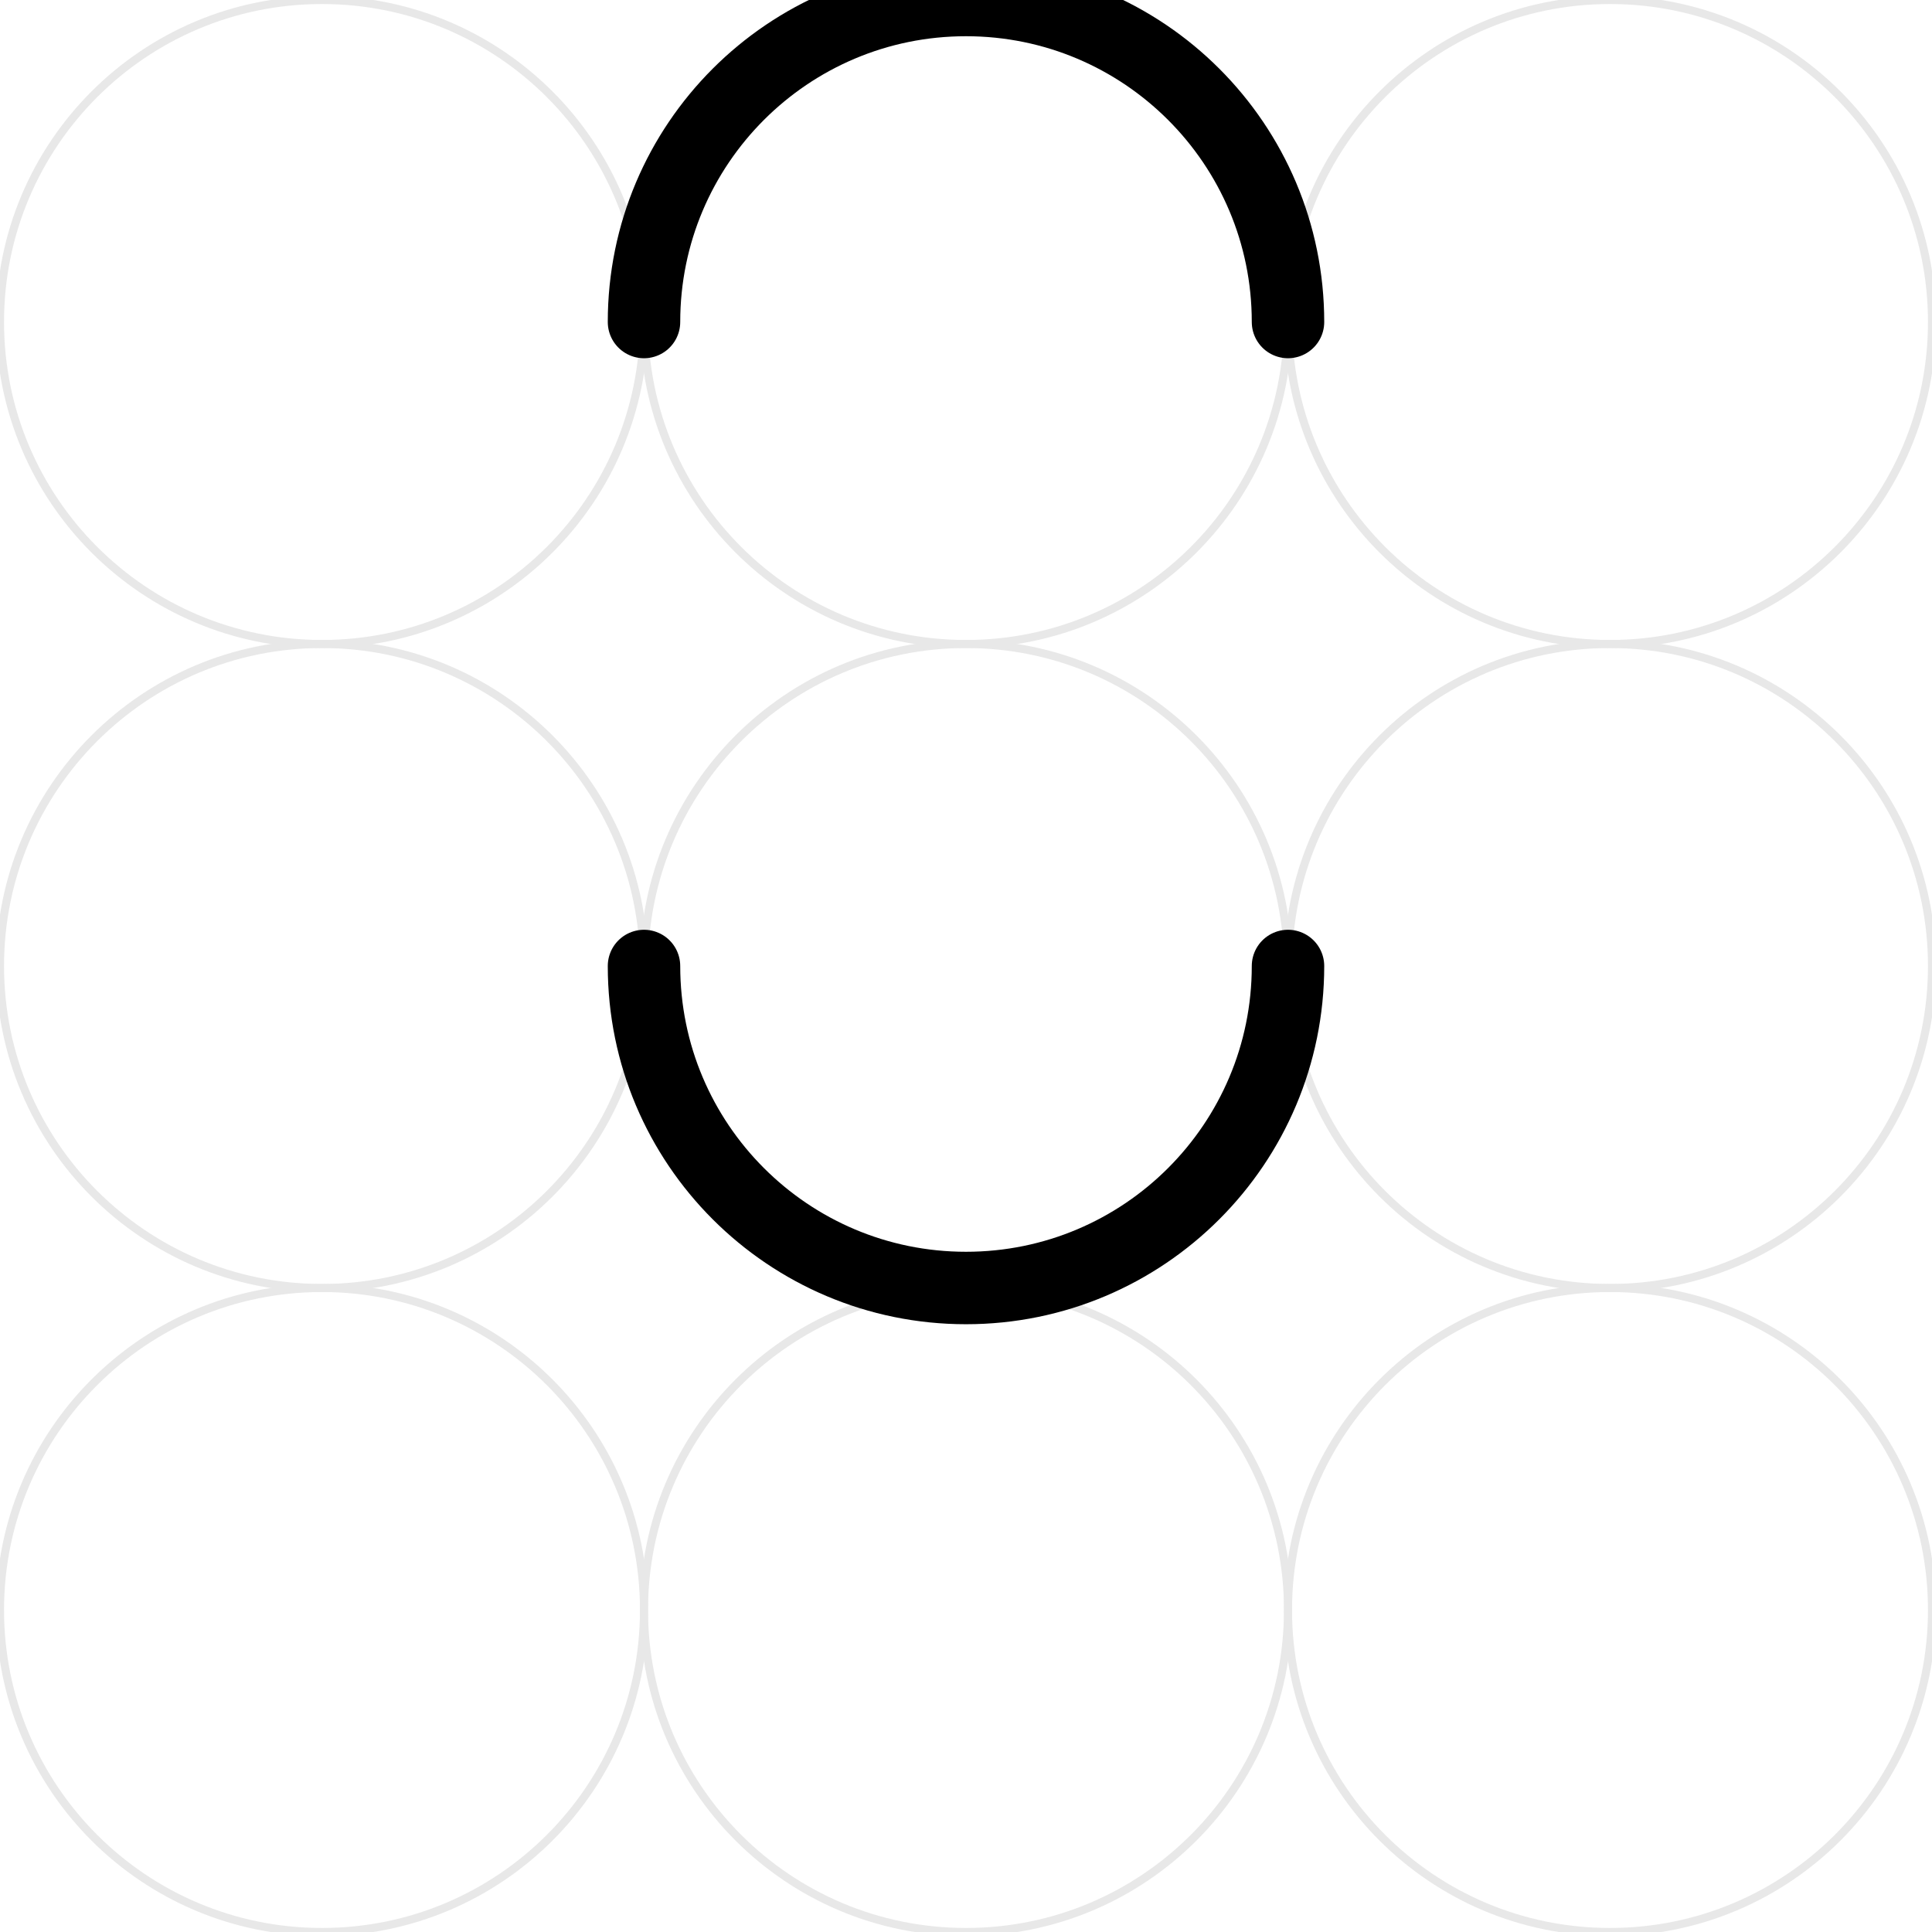
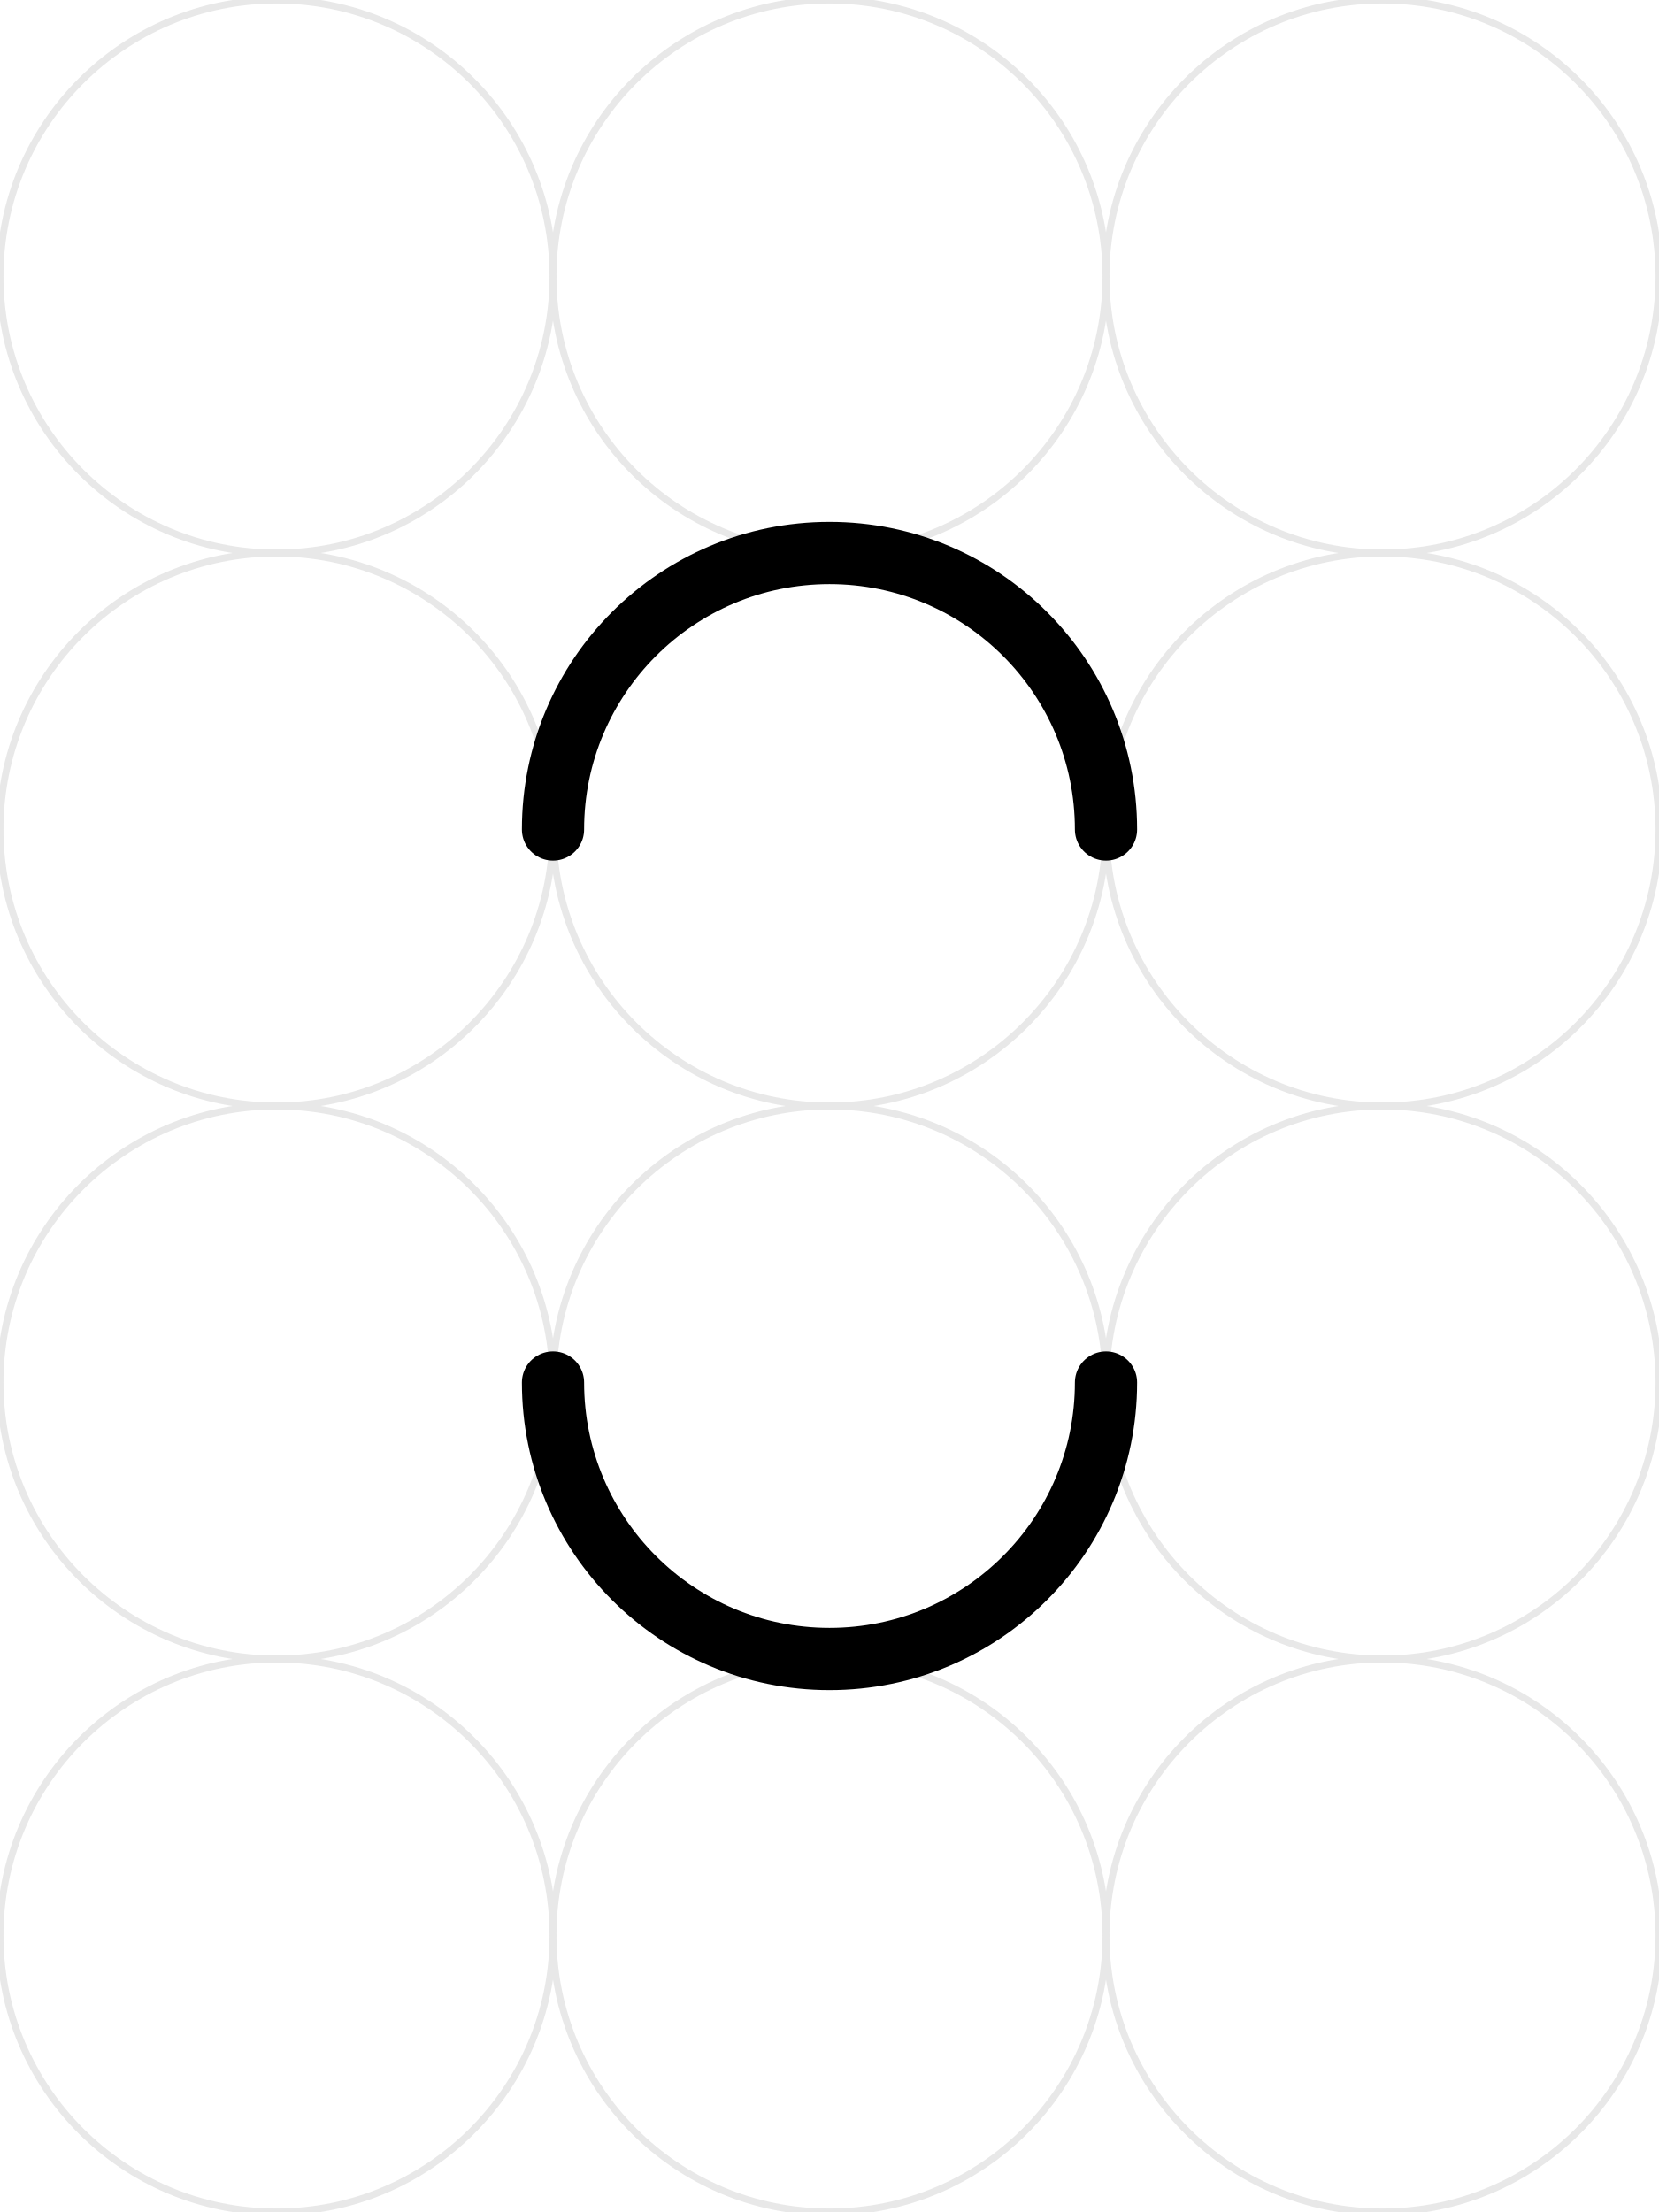
- <svg xmlns="http://www.w3.org/2000/svg" viewBox="0 0 240 240" width="240" height="240">
+ <svg xmlns="http://www.w3.org/2000/svg" viewBox="0 0 240 320" width="240" height="320">
  <rect x="0" y="0" width="100%" height="100%" fill="#fff" />
  <g fill="none" stroke="#bdbdbd" stroke-width="1" opacity="0.35">
    <circle cx="40" cy="40" r="40" />
    <circle cx="120" cy="40" r="40" />
    <circle cx="200" cy="40" r="40" />
    <circle cx="40" cy="120" r="40" />
    <circle cx="120" cy="120" r="40" />
    <circle cx="200" cy="120" r="40" />
    <circle cx="40" cy="200" r="40" />
    <circle cx="120" cy="200" r="40" />
    <circle cx="200" cy="200" r="40" />
+     <circle cx="40" cy="280" r="40" />
+     <circle cx="120" cy="280" r="40" />
+     <circle cx="200" cy="280" r="40" />
  </g>
  <g fill="none" stroke="#000" stroke-width="9" stroke-linecap="round" stroke-linejoin="round">
-     <path d="M 160 40 A 40 40 0 0 0 80 40" />
-     <path d="M 80 120 A 40 40 0 0 0 160 120" />
+     <path d="M 160 120 A 40 40 0 0 0 80 120" />
+     <path d="M 80 200 A 40 40 0 0 0 160 200" />
  </g>
</svg>
